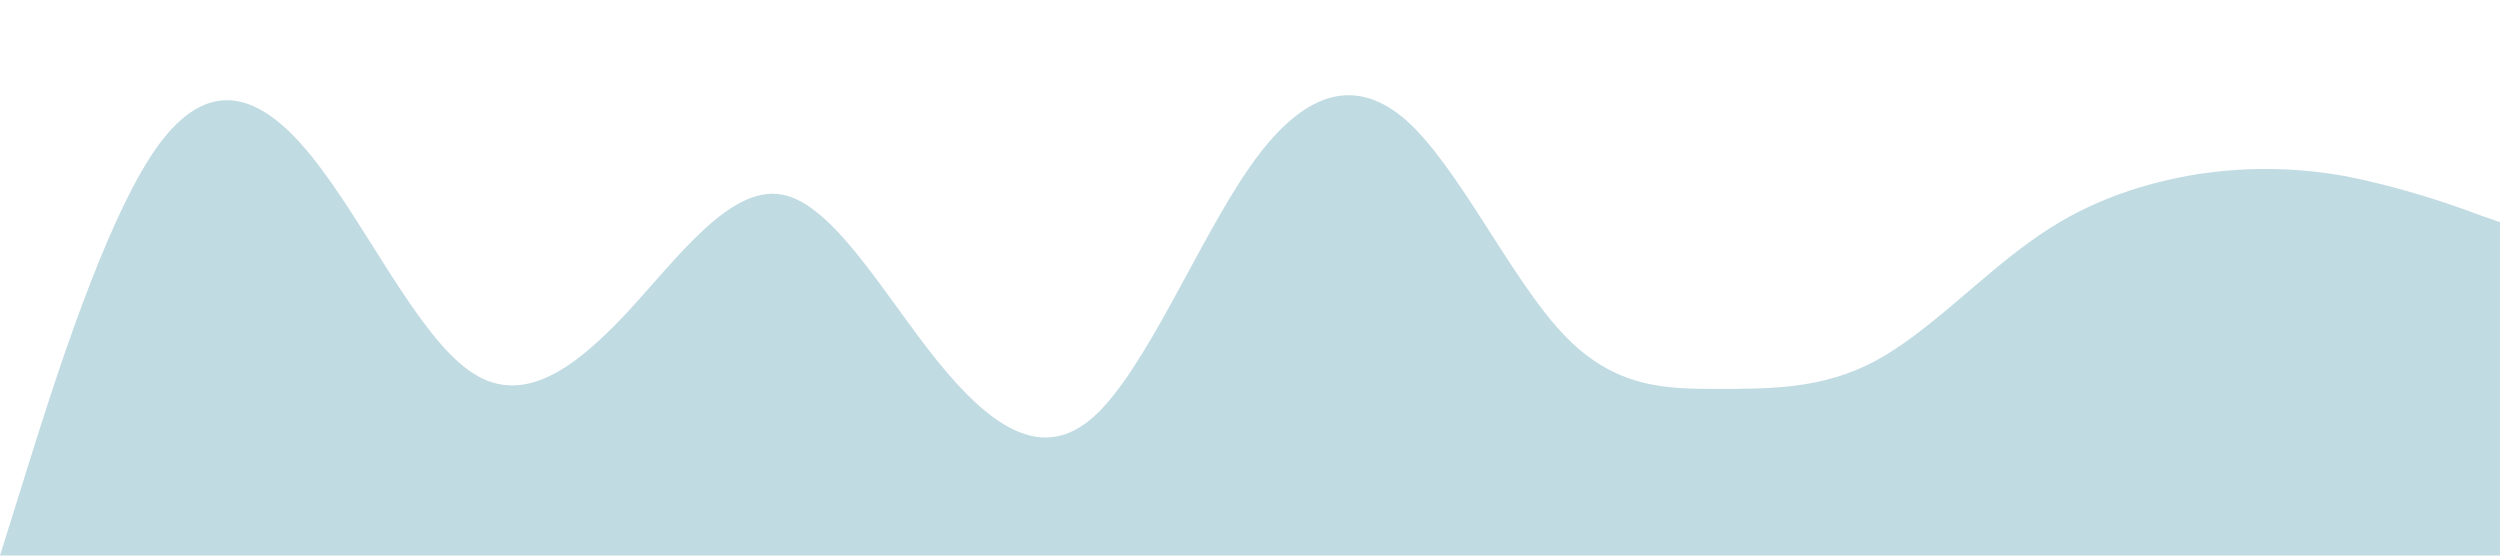
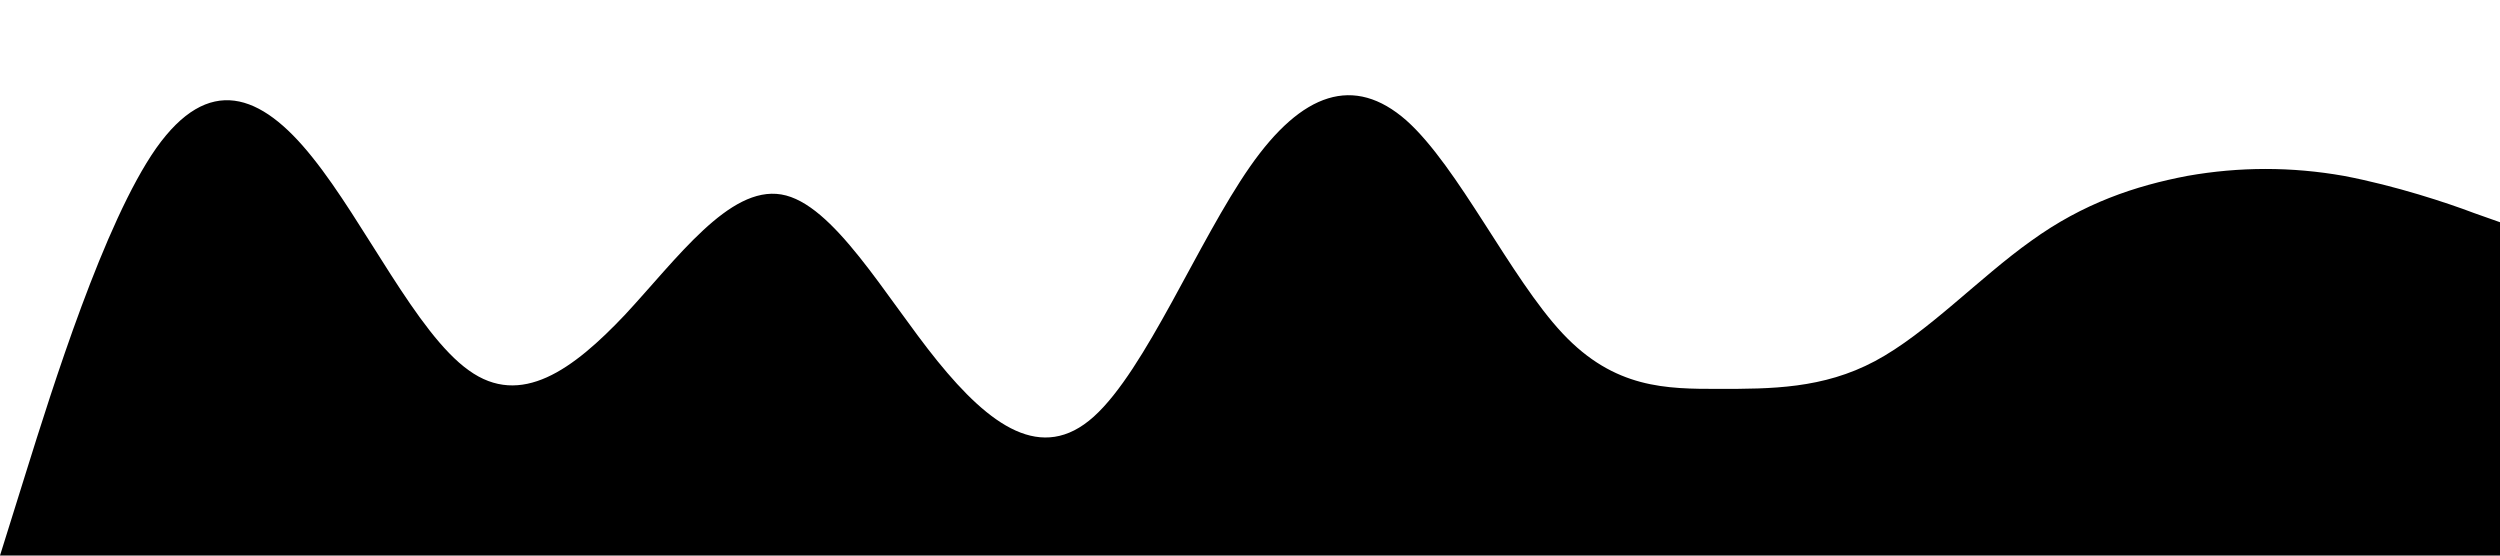
<svg xmlns="http://www.w3.org/2000/svg" viewBox="0 0 1440 320">
-   <path fill="#c1dbe3" fill-opacity="1" d="M0,320L15,272C30,224,60,128,90,85.3C120,43,150,53,180,90.7C210,128,240,192,270,213.3C300,235,330,213,360,181.3C390,149,420,107,450,112C480,117,510,171,540,208C570,245,600,267,630,240C660,213,690,139,720,96C750,53,780,43,810,69.3C840,96,870,160,900,192C930,224,960,224,990,224C1020,224,1050,224,1080,208C1110,192,1140,160,1170,138.7C1200,117,1230,107,1260,101.3C1290,96,1320,96,1350,101.3C1380,107,1410,117,1425,122.7L1440,128L1440,320L1425,320C1410,320,1380,320,1350,320C1320,320,1290,320,1260,320C1230,320,1200,320,1170,320C1140,320,1110,320,1080,320C1050,320,1020,320,990,320C960,320,930,320,900,320C870,320,840,320,810,320C780,320,750,320,720,320C690,320,660,320,630,320C600,320,570,320,540,320C510,320,480,320,450,320C420,320,390,320,360,320C330,320,300,320,270,320C240,320,210,320,180,320C150,320,120,320,90,320C60,320,30,320,15,320L0,320Z" />
+   <path fill-opacity="1" d="M0,320L15,272C30,224,60,128,90,85.3C120,43,150,53,180,90.7C210,128,240,192,270,213.3C300,235,330,213,360,181.3C390,149,420,107,450,112C480,117,510,171,540,208C570,245,600,267,630,240C660,213,690,139,720,96C750,53,780,43,810,69.3C840,96,870,160,900,192C930,224,960,224,990,224C1020,224,1050,224,1080,208C1110,192,1140,160,1170,138.7C1200,117,1230,107,1260,101.3C1290,96,1320,96,1350,101.3C1380,107,1410,117,1425,122.7L1440,128L1440,320L1425,320C1410,320,1380,320,1350,320C1320,320,1290,320,1260,320C1230,320,1200,320,1170,320C1140,320,1110,320,1080,320C1050,320,1020,320,990,320C960,320,930,320,900,320C870,320,840,320,810,320C780,320,750,320,720,320C690,320,660,320,630,320C600,320,570,320,540,320C510,320,480,320,450,320C420,320,390,320,360,320C330,320,300,320,270,320C240,320,210,320,180,320C150,320,120,320,90,320C60,320,30,320,15,320L0,320Z" />
</svg>
